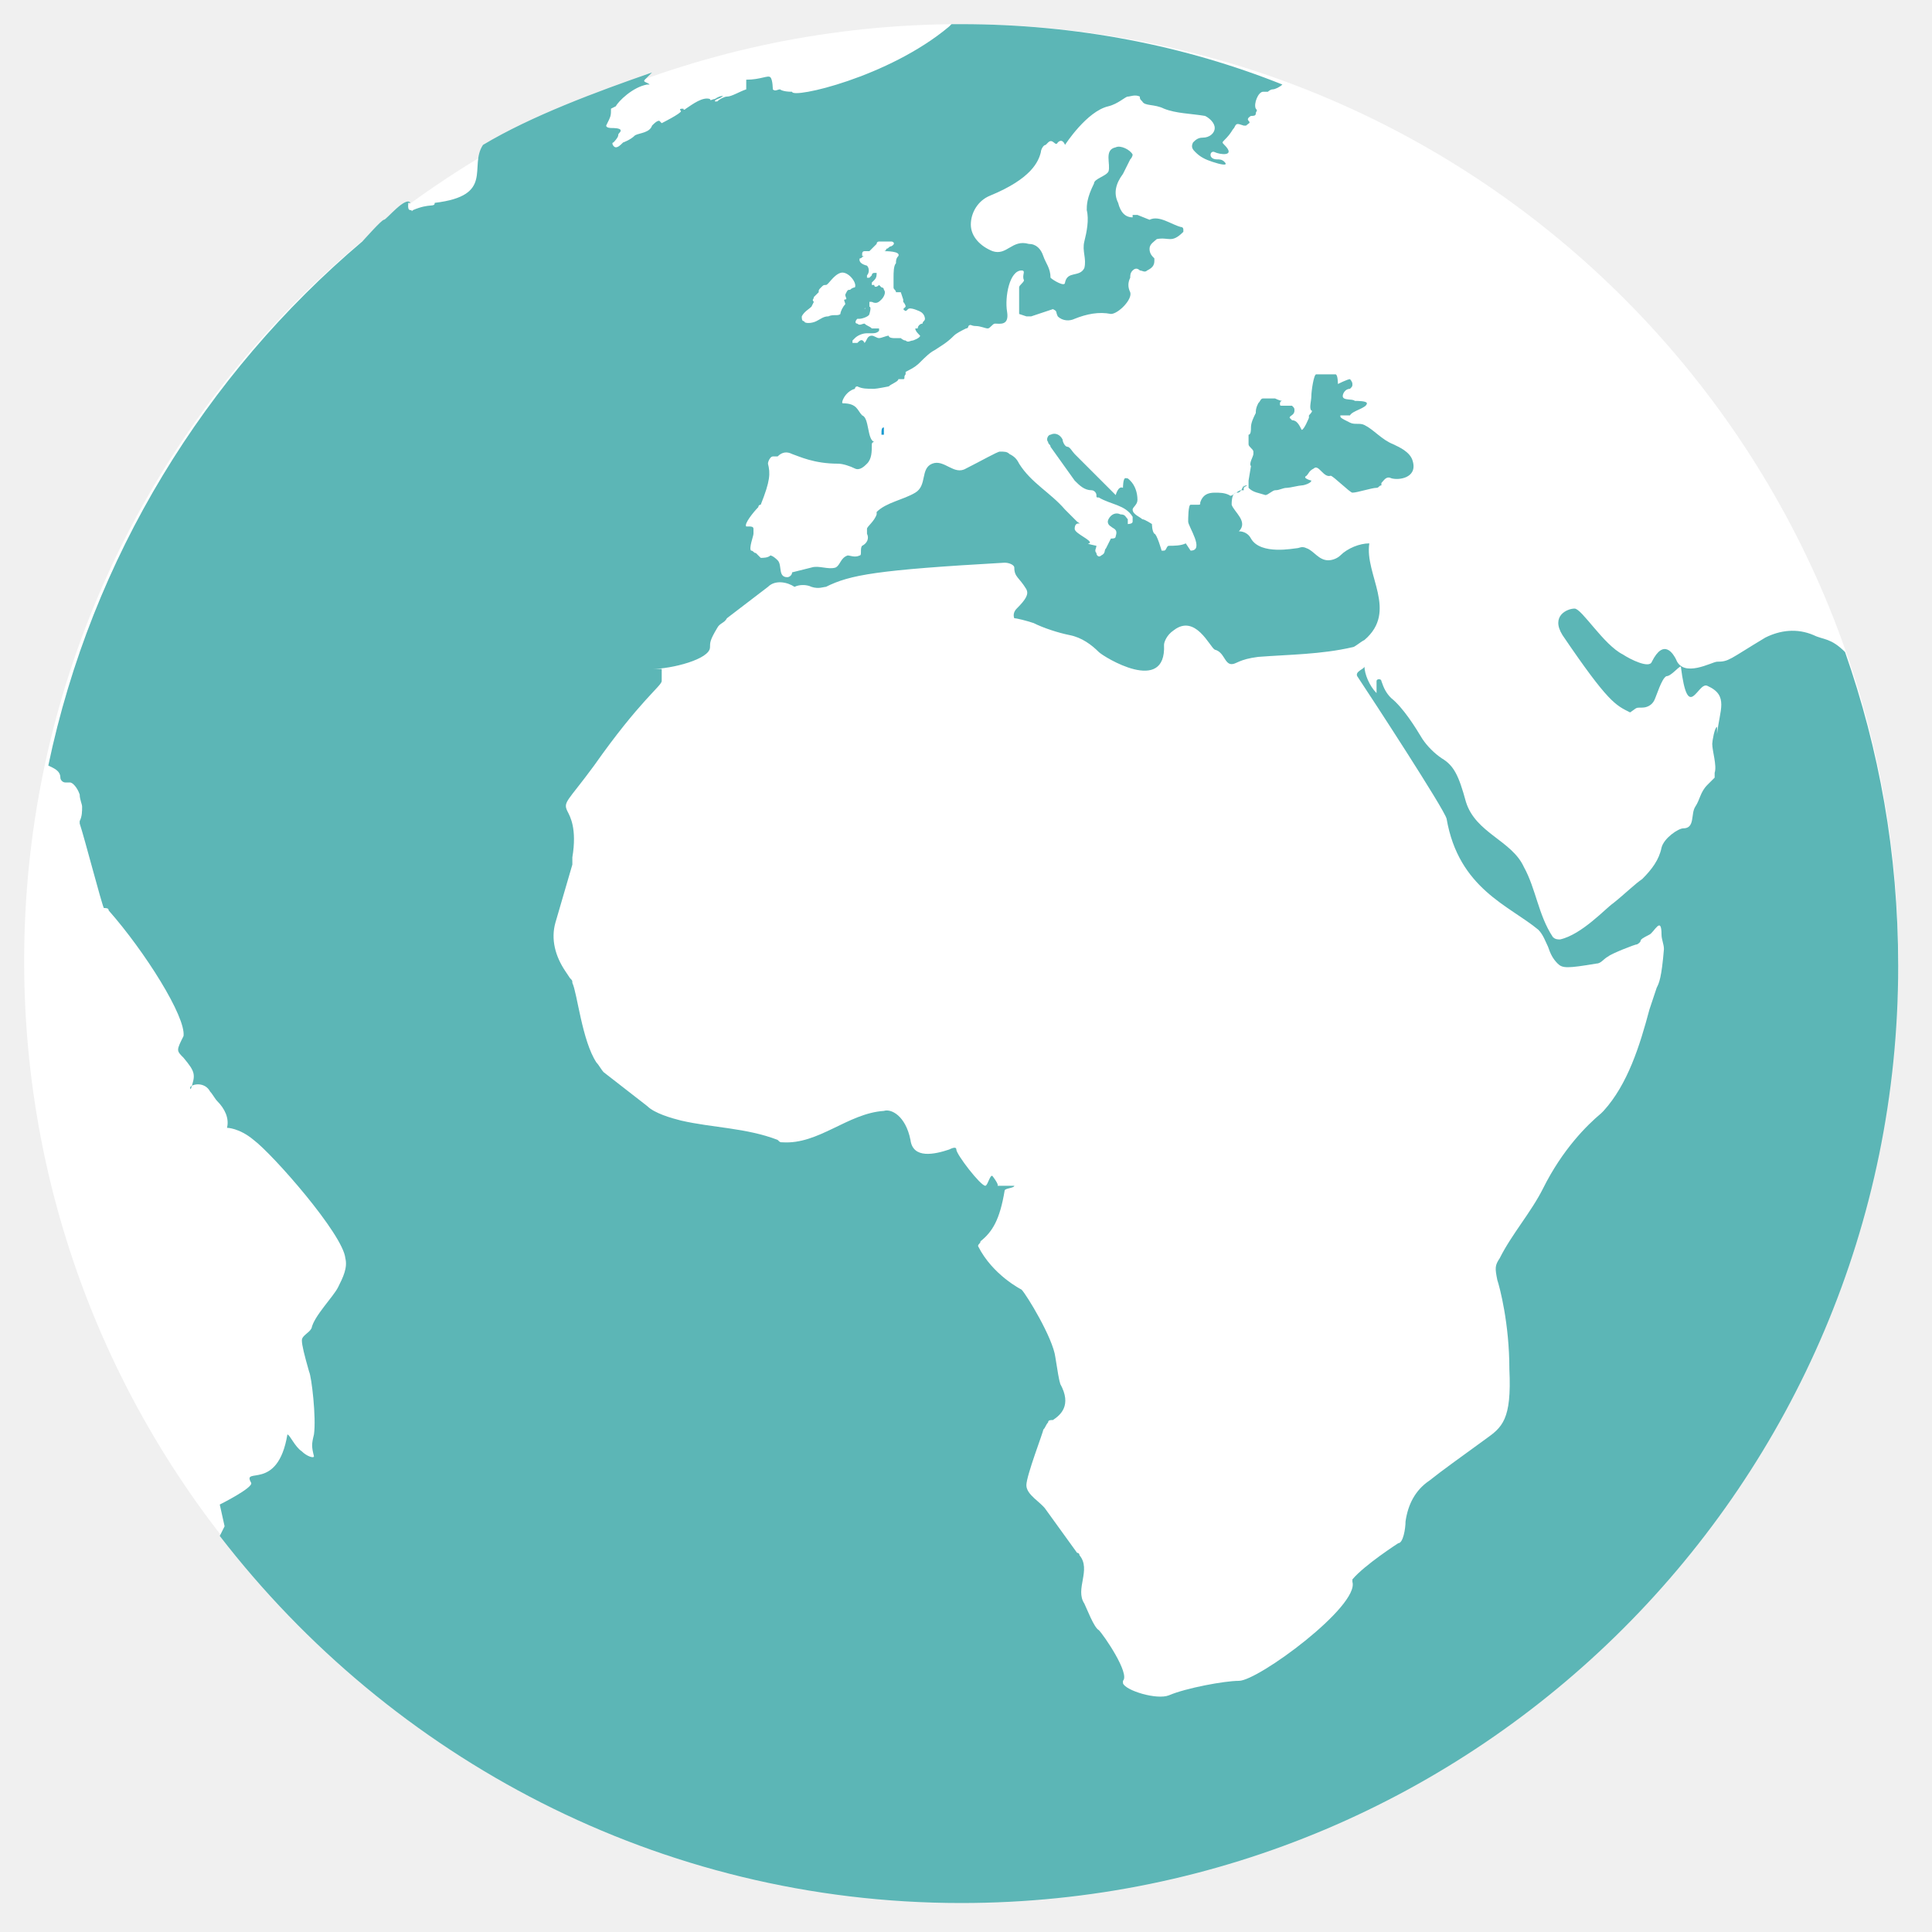
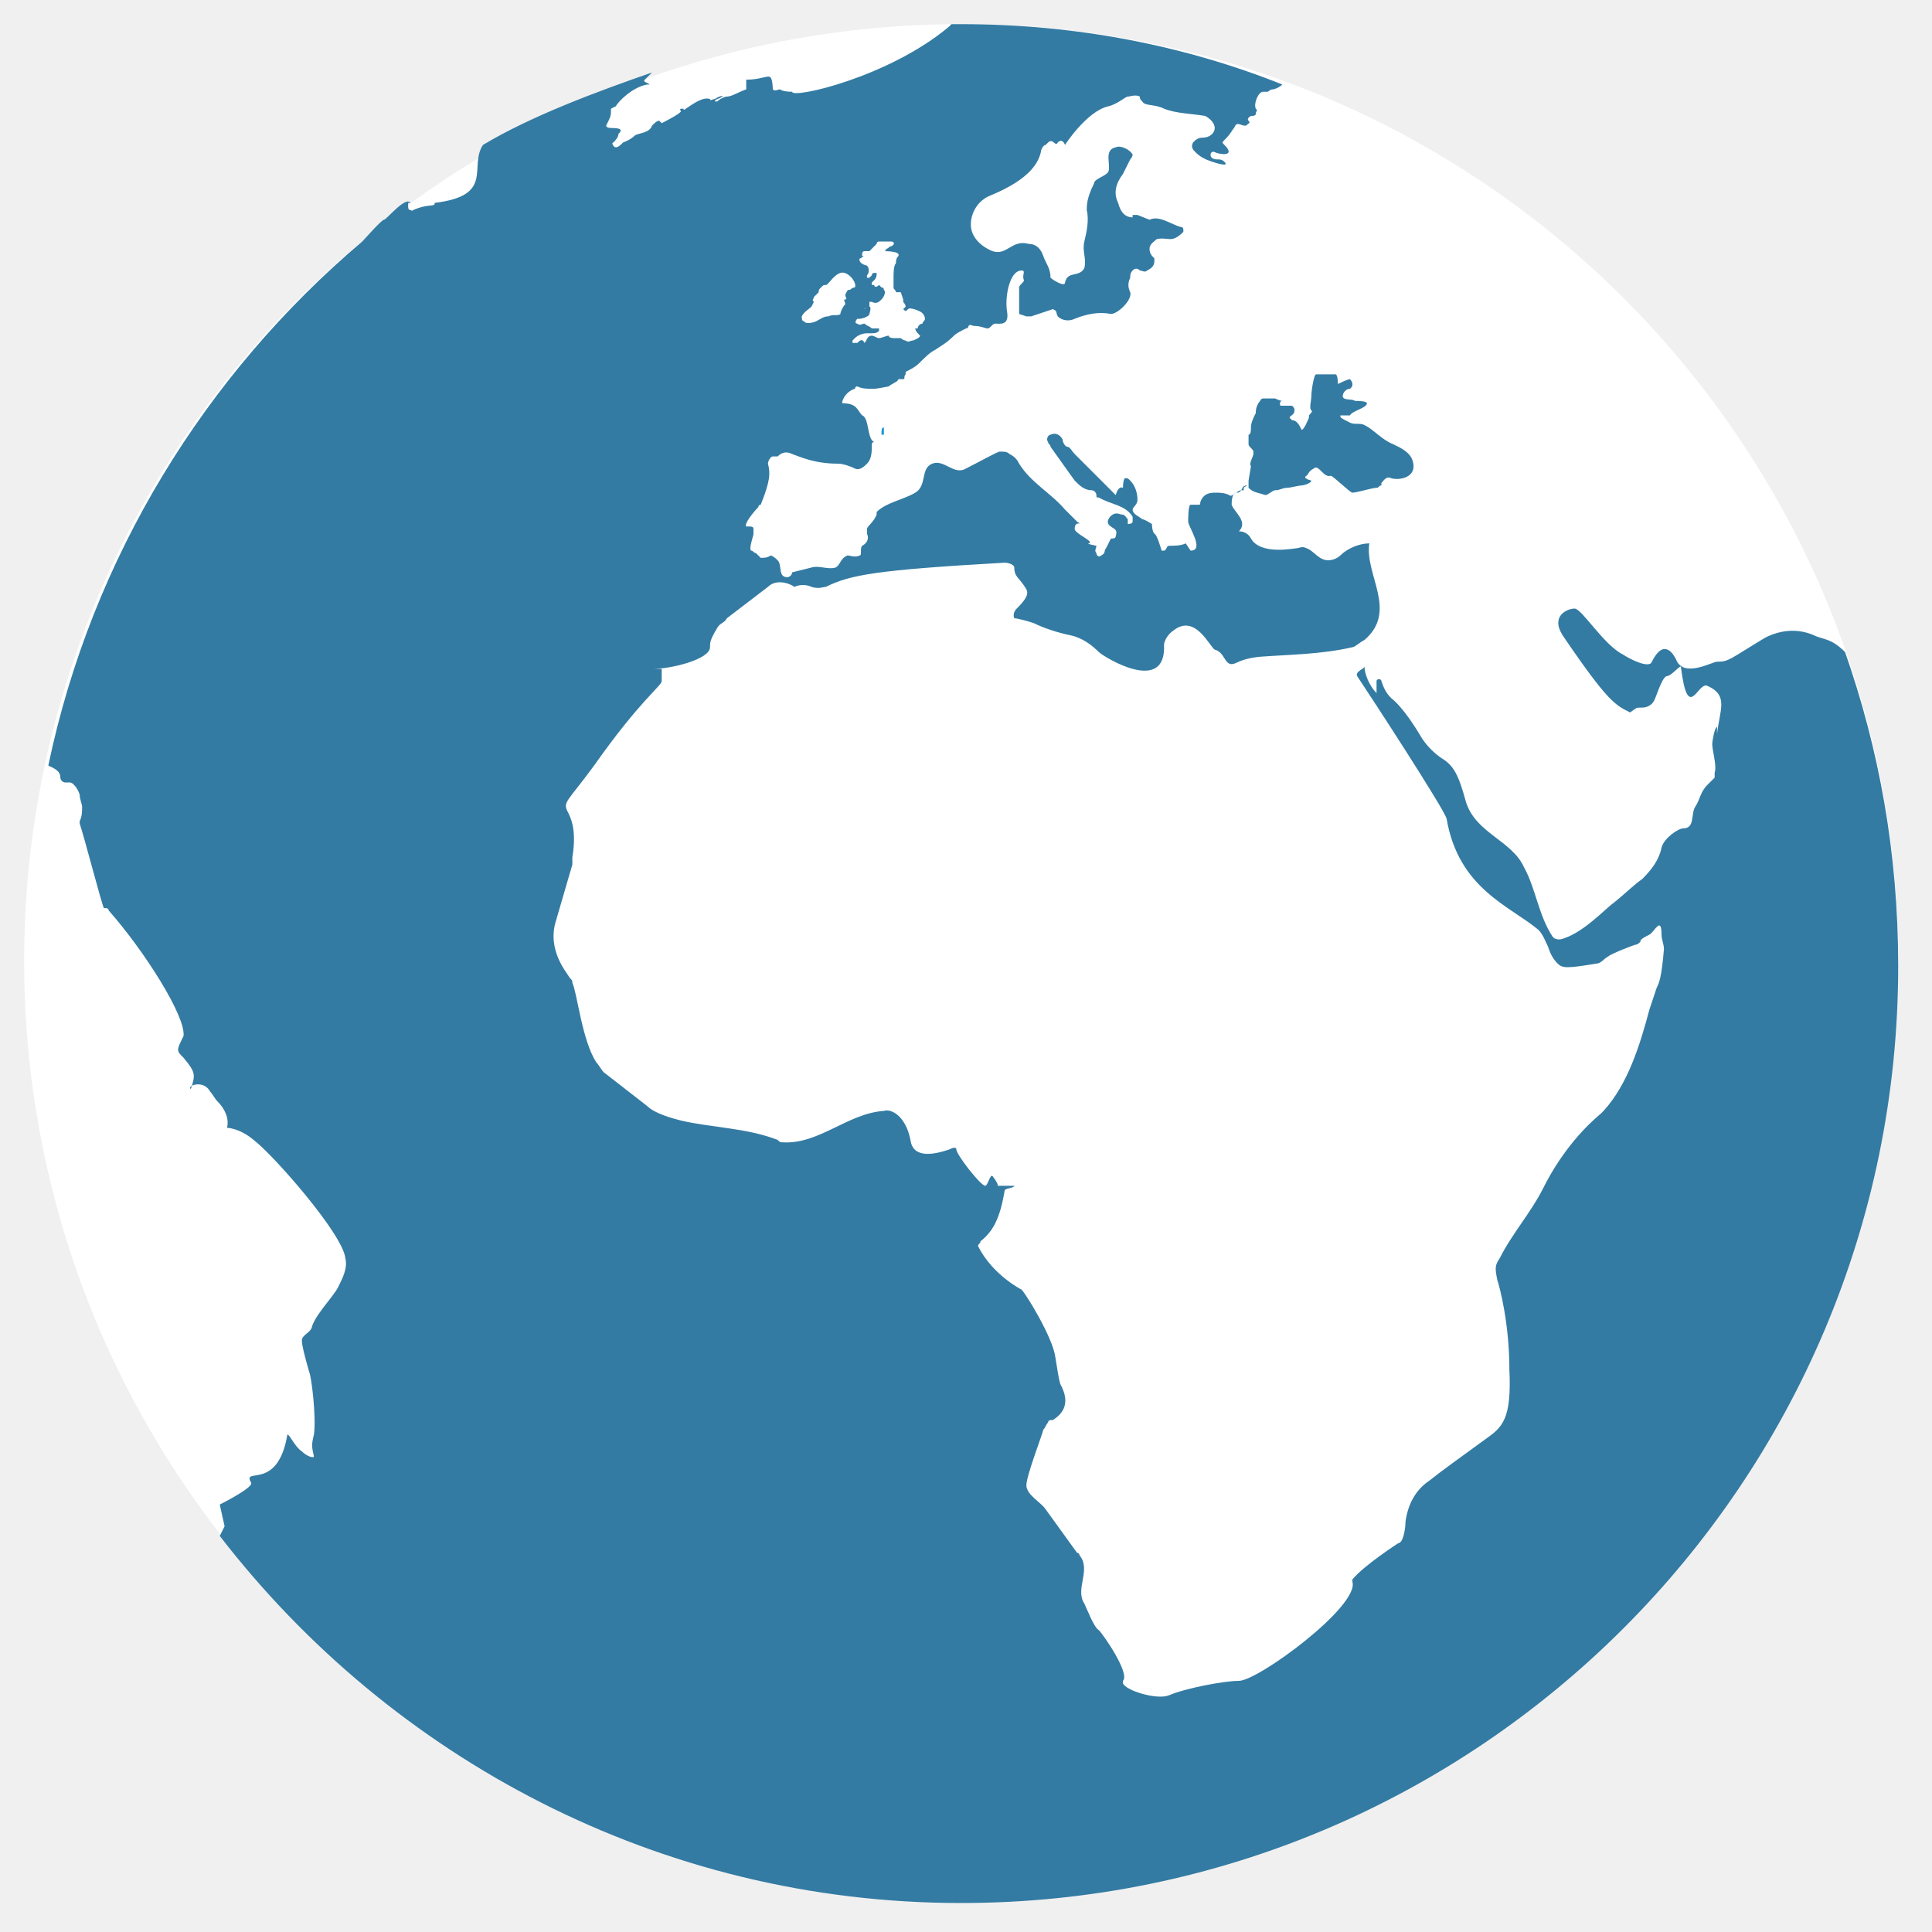
<svg xmlns="http://www.w3.org/2000/svg" width="80" height="80" viewBox="0 0 80 80">
  <path fill="#FFF" d="M78.6 39.8C78.6 18.4 61.3 1 39.8 1 18.4 1 1 18.4 1 39.8s17.4 38.8 38.8 38.8c21.5 0 38.8-17.3 38.8-38.8" />
-   <path fill="#5CB6B6" d="M76.4 27c-.6-.6-.9-.5-1.3-.7-.7-.3-1.4-.2-2 .1-1.5.9-1.5 1-2 1-.2 0-1.4.7-1.7-.1-.1-.2-.5-.9-1 .1-.1.3-.9-.1-1.2-.3-.8-.4-1.7-1.9-2-1.9-.3 0-1 .3-.5 1.1 1.9 2.8 2.2 2.9 2.8 3.2.3-.2.2-.2.5-.2.2 0 .4-.1.5-.3.1-.2.3-.9.5-1 .2 0 .5-.4.6-.4.3 2.4.7.6 1.1.8.9.4.5 1 .4 2v-.3c-.1 0-.2.6-.2.7 0 .3.2.9.1 1.2v.2l-.3.3c-.3.3-.3.6-.5.9-.2.3 0 .9-.5.9-.2 0-.8.4-.9.8-.1.5-.4.9-.8 1.3-.3.2-.7.6-1.2 1-.3.2-1.3 1.3-2.2 1.5-.1 0-.2 0-.3-.1-.6-.9-.7-2-1.2-2.9-.5-1.1-2-1.4-2.4-2.7-.3-1.1-.5-1.5-1-1.8-.3-.2-.6-.5-.8-.8-.3-.5-.8-1.3-1.3-1.7-.2-.2-.3-.4-.4-.7 0-.1-.2-.1-.2 0v.5c-.3-.3-.5-.8-.5-1.1 0 .1-.4.2-.3.4.6.9 3.6 5.5 3.7 5.9.5 2.9 2.6 3.6 3.8 4.6.2.2.3.5.4.7.1.3.2.5.4.7.2.2.4.2 1.6 0 .2 0 .3-.2.5-.3.1-.1 1.1-.5 1.2-.5.3-.2-.1-.1.5-.4.2-.1.5-.8.5 0 0 .2.1.4.1.6-.1 1.2-.2 1.4-.3 1.6l-.3.9c-.4 1.5-.9 3.1-1.9 4.2l-.1.1c-.6.5-1.6 1.5-2.4 3.1-.5 1-1.3 1.9-1.8 2.9-.2.3-.2.4-.1.9.1.3.5 1.8.5 3.7.1 2.1-.3 2.4-1 2.9-1.1.8-1.8 1.3-2.3 1.7-.6.4-.9 1-1 1.7 0 .3-.1.9-.3.9 0 0-1.4.9-1.9 1.5v.1c.3 1-3.9 4.1-4.7 4.1-.6 0-2.2.3-2.9.6-.5.2-1.8-.2-1.9-.5v-.1c.3-.3-.8-1.9-1-2.1-.2-.1-.5-.9-.6-1.1-.4-.6.3-1.4-.2-2 0 0 0-.1-.1-.1l-1.3-1.8c-.2-.3-.8-.6-.8-1s.7-2.2.7-2.3c.1-.1.1-.2.2-.3 0-.1.1-.1.2-.1.3-.2.8-.6.3-1.5 0-.1 0 .2-.2-1.1-.1-.8-1.2-2.6-1.4-2.8 0 0-1.2-.6-1.8-1.8 0-.1.1-.1.1-.2.5-.4.8-.9 1-2.1 0-.1.4-.1.4-.2h-.7s.1 0-.2-.4c-.1-.1-.2.4-.3.4-.2 0-1.2-1.3-1.2-1.5 0-.1-.1-.1-.3 0-.6.2-1.5.4-1.6-.4-.2-1-.8-1.3-1.1-1.2-1.5.1-2.7 1.4-4.2 1.3-.1 0-.1 0-.2-.1-1.3-.5-2.7-.5-4-.8-.4-.1-1.1-.3-1.4-.6L25 44.4c-.1-.1-.2-.3-.3-.4-.6-.9-.8-2.9-1-3.3 0-.1 0-.1-.1-.2l-.2-.3c-.4-.6-.6-1.3-.4-2l.7-2.4v-.3c.2-1.2-.1-1.7-.2-1.9-.2-.4 0-.4 1.1-1.9 1.9-2.7 2.8-3.3 2.8-3.5v-.5H27c.8 0 2.4-.4 2.4-.9 0-.2 0-.3.3-.8.1-.2.3-.2.4-.4l1.7-1.3c.3-.3.8-.2 1.1 0 .2-.1.5-.1.7 0 .3.1.5 0 .6 0 1-.5 2.1-.7 7.4-1 .2 0 .4.1.4.2 0 .4.2.4.5.9.1.2 0 .4-.4.8-.2.2-.1.4-.1.4.1 0 .5.1.8.2.4.2 1 .4 1.5.5.5.1.9.4 1.2.7.2.2 2.8 1.8 2.7-.3 0-.1.1-.4.4-.6.9-.7 1.5.7 1.7.8.4.1.4.6.7.6.2 0 .3-.2 1.1-.3 1.3-.1 2.6-.1 3.9-.4.1 0 .3-.2.5-.3 1.4-1.2 0-2.7.2-4-.4 0-.9.2-1.2.5-.1.1-.3.2-.5.2-.4 0-.6-.4-.9-.5-.2-.1-.3 0-.4 0-.1 0-1.5.3-1.9-.4-.1-.2-.3-.3-.5-.3.4-.4-.2-.8-.3-1.1 0-.1 0-.5.2-.5.1 0 .1 0 .2-.1h.1v-.1c.1-.1.2-.1.1-.1 0 0-.1 0-.1.1v-.1l-.1.2c-.1 0-.2.1-.2.1-.1 0-.2.2-.3.1-.2-.1-.4-.1-.6-.1-.3 0-.5.1-.6.4 0 .1 0 .1-.1.1h-.3c-.1 0-.1.6-.1.7 0 .2.7 1.2.1 1.2l-.2-.3c-.2.1-.5.1-.7.1-.1 0-.1.2-.2.2h-.1s-.2-.7-.3-.7c-.1-.1-.1-.4-.1-.4s-.3-.2-.4-.2c-.1-.1-.4-.2-.4-.4 0-.1.2-.2.2-.4 0-.3-.1-.6-.3-.8-.1-.1-.1-.1-.2-.1s-.1.4-.1.4c-.2-.1-.3.3-.3.3l-1.7-1.7c-.1-.1-.2-.3-.3-.3-.1 0-.2-.2-.2-.3-.1-.2-.3-.3-.5-.2-.1 0-.2.2-.1.3 0 .1.1.1.1.2l1 1.4c.2.2.4.4.7.4.1 0 .2.1.2.2s0 .1.1.1c.5.3 1.1.3 1.4.8v.2c0 .1-.2.1-.2.1v-.2c-.1-.1-.1-.2-.3-.2-.2-.1-.4 0-.5.2-.1.2.1.3.1.3.1.1.3.1.2.4 0 .1-.1.1-.2.1l-.2.4c-.1.1 0 .2-.2.3-.1.1-.2 0-.2-.1-.1-.1 0-.2 0-.3 0 0-.5-.1-.3-.1.2-.1-.6-.4-.6-.6 0-.4.4-.1.1-.3l-.5-.5c-.6-.7-1.4-1.1-1.9-1.9-.1-.2-.2-.3-.4-.4-.1-.1-.2-.1-.4-.1-.1 0-.8.4-1.4.7-.5.3-.9-.4-1.4-.2-.5.2-.2.9-.7 1.2-.5.3-1.2.4-1.6.8v.1c-.1.3-.4.5-.4.6v.2c.1.2 0 .4-.2.5-.1.1 0 .4-.1.4-.2.1-.4 0-.5 0-.3.1-.3.4-.5.5-.3.1-.7-.1-1 0l-.8.2c0 .1-.1.2-.2.2-.4 0-.2-.5-.4-.7-.2-.2-.3-.2-.3-.2-.1.1-.3.1-.4.1l-.2-.2c-.1 0-.1-.1-.2-.1-.1-.1.1-.6.1-.7v-.2c0-.1-.1-.1-.2-.1h-.1c-.1-.1.3-.6.5-.8 0 0 0-.1.1-.1.4-1 .4-1.3.3-1.7 0-.1.1-.3.2-.3h.2c.2-.2.4-.2.6-.1.3.1.9.4 1.9.4.2 0 .5.1.7.2.2.1.4-.1.5-.2.2-.2.2-.5.2-.8 0-.1.1-.1.1-.1-.3-.1-.2-1-.5-1.1-.2-.2-.2-.5-.8-.5-.1 0 .1-.5.5-.6 0 0 0-.1.1-.1.2.1.4.1.7.1.1 0 .6-.1.6-.1.1-.1.4-.2.4-.3h.2c.1 0 0-.1.1-.2v-.1c.4-.2.5-.3.6-.4.2-.2.4-.4.6-.5.3-.2.5-.3.8-.6.1-.1.3-.2.5-.3.1 0 .1-.1.1-.1.1-.1.1 0 .3 0 .2 0 .4.1.5.1.1 0 .2-.2.3-.2.2 0 .6.1.5-.5-.1-.6.1-1.7.6-1.7.2 0 0 .2.1.4 0 .1-.2.2-.2.3V13l.3.1h.2l.9-.3c.2.1.1.1.2.3.2.2.5.2.7.1.5-.2 1-.3 1.5-.2.3 0 .9-.6.8-.9-.1-.2-.1-.4 0-.6 0-.1 0-.2.1-.3.1-.1.2-.1.3 0 .1 0 .2.1.3 0 .2-.1.3-.2.3-.4v-.1c-.1-.1-.2-.2-.2-.4s.2-.3.3-.4c.5-.1.6.2 1.1-.3v-.1s0-.1-.1-.1c-.4-.1-.9-.5-1.3-.3l-.5-.2h-.2v.4c.2-.5.1-.3 0-.3-.3 0-.5-.2-.6-.6-.2-.4-.1-.8.2-1.2l.3-.6c.1-.1.1-.2.1-.2-.1-.2-.5-.4-.7-.3-.5.1-.2.7-.3 1-.1.2-.6.3-.6.5-.3.6-.3.9-.3 1.1.1.4 0 .9-.1 1.3s.1.7 0 1.1c-.2.4-.7.1-.8.6 0 .2-.5-.1-.6-.2 0-.4-.2-.6-.3-.9-.1-.3-.3-.5-.6-.5-.7-.2-.9.5-1.5.3-.5-.2-.9-.6-.9-1.1 0-.5.3-1 .8-1.2 1.7-.7 2-1.4 2.1-1.8 0-.1.1-.3.2-.3l.1-.1c.2-.2.3.2.4 0 .2-.2.3.1.3.1s.9-1.4 1.8-1.6c.4-.1.7-.4.8-.4.1 0 .3-.1.5 0 0 .1 0 .1.1.2.1.2.5.1.9.3.5.2 1.1.2 1.7.3.2.1.4.3.4.5s-.2.4-.5.4c-.2 0-.3.1-.4.2-.1.2 0 .3.1.4.2.2.4.3.7.4.3.1.7.2.5 0-.1-.1-.2-.1-.3-.1-.4 0-.3-.4-.1-.3.2.1.9.2.4-.3-.1-.1-.1-.1 0-.2.3-.3.3-.4.4-.5.1-.2.1-.2.4-.1h.1c.1-.1.2-.1.1-.2s.1-.2.1-.2c.1 0 .2 0 .2-.1s.1-.1 0-.2c-.1-.2.1-.7.3-.7h.2s.1-.1.2-.1.3-.1.4-.2C49.1 1.9 44.6 1 39.8 1h-.4l-.1.1c-2.5 2.1-6.5 3-6.5 2.7-.4 0-.5-.1-.5-.1-.1 0-.2.1-.3 0 0 0 0-.4-.1-.5-.1-.1-.4.1-1 .1v.4c-.3.1-.6.3-.8.3-.1 0-.3.1-.4.2h-.1c0-.1.2-.1.3-.2.1 0 0-.1-.3.1-.1 0-.2.1-.2 0-.3-.1-.7.2-1 .4 0 0-.1.1-.1 0-.1 0-.2 0-.1.1 0 .1-.8.5-.8.5l-.1-.1c-.1 0-.2.1-.3.2-.1.3-.5.3-.7.4-.2.2-.5.3-.5.3-.1.1-.2.2-.3.2-.1 0-.2-.2-.1-.2 0 0 .2-.2.2-.3 0-.1.1-.1.1-.2s-.3-.1-.4-.1c0 0-.2 0-.2-.1.2-.4.2-.4.2-.7l.2-.1c.1-.2.7-.8 1.3-.9h.1c-.1-.1-.3-.1-.2-.2L27 3c-2.3.8-5 1.8-7 3-.6.9.5 2.1-2 2.4 0 .2-.2 0-.9.3-.1.1 0 0-.1 0s-.1-.1-.1-.2v-.1h.1c-.2-.3-1 .7-1.1.7-.1 0-.8.8-.9.9C8.5 15.5 3.8 23.1 2 31.7c.2.1.5.2.5.5 0 .1.1.2.2.2h.2c.1 0 .3.2.4.5 0 .2.1.4.1.5 0 .2 0 .4-.1.6v.1c.2.6.9 3.3 1 3.5.1 0 .2 0 .2.1 1.5 1.7 3.2 4.4 3.1 5.2-.3.6-.3.6 0 .9.5.6.5.7.3 1.3-.1-.1.1-.2.3-.2.2 0 .4.1.5.3.1.1.2.3.3.4.3.3.5.7.4 1.1 0 0 .5 0 1.1.5.8.6 3.7 3.9 3.8 4.9.1.4-.1.8-.3 1.2-.2.4-1 1.2-1.1 1.7-.1.2-.4.3-.4.5s.1.6.3 1.3c.1.2.3 1.9.2 2.6-.1.4-.1.5 0 .9 0 .1-.3 0-.5-.2-.3-.2-.5-.7-.6-.7-.4 2.4-1.9 1.3-1.5 2 .1.2-1.3.9-1.3.9l.2.9-.2.4c7.1 9.2 18.2 15.2 30.7 15.2 21.4 0 38.8-17.4 38.8-38.8 0-4.7-.8-9-2.2-13M35.6 10.7c.1 0 .1 0 0 0 .1 0 .1 0 0 0 .1 0 .1 0 0 0 .1 0 .1-.1.2-.1h-.1v-.1s0-.1.1-.1h.2l.3-.3c0-.1.1-.1.1-.1h.5c.1 0 .2.1 0 .2-.1 0-.1.1-.2.1 0 0 0 .1-.1.1.1 0 .7 0 .6.2-.1.1-.1.2-.1.3-.1.1-.1.4-.1.6v.4c0 .1.1.1.1.2h.2l.1.3v.1s.1.1.1.2l-.1.1c.1.1.1.1.2 0s.5.1.5.1c.2.1.2.3.2.3 0 .1-.1.1-.1.2-.1 0-.2.1-.2.2h-.1c0 .1.1.2.2.3 0 .1-.3.2-.3.2-.1 0-.2.1-.3 0-.1 0-.2-.1-.2-.1H37s-.2 0-.2-.1c-.1 0-.3.1-.4.1-.1 0-.2-.1-.3-.1-.2 0-.2.2-.3.3-.1-.2-.2-.1-.3 0h-.2v-.1l.1-.1c.1-.1.3-.2.5-.2h.2c.1 0 .2 0 .3-.1v-.1h-.3c-.1-.1-.2-.1-.3-.2-.1 0-.2.1-.3 0-.1 0-.1-.1 0-.2h.1c.1 0 .4-.1.4-.2 0 0 .1-.3 0-.3s-.1 0-.2.1c0-.1.2 0 .2-.1v-.2h.1c.2.1.3 0 .4-.1.1-.1.2-.3.1-.4 0-.1-.1-.1-.1-.1l-.1-.1c-.1.1-.2.1-.2 0h-.1v-.1l.1-.1c.1-.1.1-.2.1-.3h-.1s-.1 0-.1.1l-.1.1h-.1v-.1c.1-.1.1-.3 0-.4-.4-.1-.3-.3-.3-.3m-2.4 2.4c.1-.2.3-.3.4-.4l.1-.2c-.1-.1 0-.1 0-.2l.2-.2c0-.1 0-.1.1-.2s.1-.1.2-.1.3-.4.6-.5c.3-.1.7.4.6.6 0 0-.1 0-.2.1-.1 0-.1 0-.2.2 0 .1.1.2 0 .2s0 .1 0 .2c-.1.1-.2.3-.2.4-.1.1-.3 0-.5.1-.2 0-.3.1-.5.2s-.5.1-.5 0c-.1 0-.1-.1-.1-.2" />
+   <path fill="#337BA3" d="M76.4 27c-.6-.6-.9-.5-1.3-.7-.7-.3-1.4-.2-2 .1-1.5.9-1.5 1-2 1-.2 0-1.4.7-1.7-.1-.1-.2-.5-.9-1 .1-.1.3-.9-.1-1.2-.3-.8-.4-1.7-1.9-2-1.9-.3 0-1 .3-.5 1.1 1.9 2.8 2.2 2.9 2.8 3.2.3-.2.2-.2.5-.2.2 0 .4-.1.5-.3.1-.2.3-.9.5-1 .2 0 .5-.4.6-.4.3 2.4.7.6 1.1.8.9.4.5 1 .4 2v-.3c-.1 0-.2.6-.2.7 0 .3.2.9.1 1.2v.2l-.3.3c-.3.3-.3.6-.5.9-.2.3 0 .9-.5.9-.2 0-.8.4-.9.8-.1.5-.4.9-.8 1.3-.3.2-.7.6-1.2 1-.3.2-1.3 1.3-2.2 1.5-.1 0-.2 0-.3-.1-.6-.9-.7-2-1.2-2.9-.5-1.1-2-1.4-2.4-2.7-.3-1.1-.5-1.5-1-1.8-.3-.2-.6-.5-.8-.8-.3-.5-.8-1.3-1.3-1.7-.2-.2-.3-.4-.4-.7 0-.1-.2-.1-.2 0v.5c-.3-.3-.5-.8-.5-1.1 0 .1-.4.2-.3.4.6.9 3.6 5.5 3.7 5.9.5 2.9 2.6 3.6 3.8 4.6.2.2.3.5.4.7.1.3.2.5.4.7.2.2.4.2 1.6 0 .2 0 .3-.2.5-.3.1-.1 1.1-.5 1.2-.5.3-.2-.1-.1.5-.4.2-.1.5-.8.5 0 0 .2.1.4.1.6-.1 1.2-.2 1.4-.3 1.6l-.3.9c-.4 1.5-.9 3.1-1.9 4.2l-.1.1c-.6.5-1.6 1.5-2.4 3.1-.5 1-1.3 1.9-1.8 2.9-.2.3-.2.4-.1.9.1.3.5 1.8.5 3.7.1 2.1-.3 2.4-1 2.9-1.1.8-1.8 1.3-2.3 1.7-.6.4-.9 1-1 1.7 0 .3-.1.9-.3.9 0 0-1.4.9-1.9 1.5v.1c.3 1-3.9 4.1-4.7 4.1-.6 0-2.2.3-2.9.6-.5.2-1.8-.2-1.9-.5v-.1c.3-.3-.8-1.9-1-2.1-.2-.1-.5-.9-.6-1.1-.4-.6.3-1.4-.2-2 0 0 0-.1-.1-.1l-1.3-1.8c-.2-.3-.8-.6-.8-1s.7-2.2.7-2.3c.1-.1.1-.2.2-.3 0-.1.1-.1.2-.1.3-.2.8-.6.3-1.5 0-.1 0 .2-.2-1.1-.1-.8-1.2-2.6-1.4-2.8 0 0-1.2-.6-1.8-1.8 0-.1.1-.1.1-.2.5-.4.8-.9 1-2.1 0-.1.4-.1.4-.2h-.7s.1 0-.2-.4c-.1-.1-.2.4-.3.4-.2 0-1.2-1.3-1.2-1.5 0-.1-.1-.1-.3 0-.6.2-1.5.4-1.6-.4-.2-1-.8-1.3-1.1-1.2-1.5.1-2.7 1.4-4.2 1.3-.1 0-.1 0-.2-.1-1.3-.5-2.7-.5-4-.8-.4-.1-1.1-.3-1.4-.6L25 44.4c-.1-.1-.2-.3-.3-.4-.6-.9-.8-2.9-1-3.3 0-.1 0-.1-.1-.2l-.2-.3c-.4-.6-.6-1.3-.4-2l.7-2.4v-.3c.2-1.2-.1-1.7-.2-1.9-.2-.4 0-.4 1.1-1.9 1.9-2.7 2.8-3.3 2.8-3.5v-.5H27c.8 0 2.4-.4 2.4-.9 0-.2 0-.3.3-.8.1-.2.3-.2.4-.4l1.7-1.3c.3-.3.8-.2 1.1 0 .2-.1.5-.1.7 0 .3.1.5 0 .6 0 1-.5 2.1-.7 7.4-1 .2 0 .4.1.4.2 0 .4.2.4.5.9.1.2 0 .4-.4.8-.2.2-.1.4-.1.4.1 0 .5.1.8.2.4.2 1 .4 1.5.5.5.1.9.4 1.2.7.2.2 2.8 1.8 2.7-.3 0-.1.1-.4.4-.6.9-.7 1.5.7 1.7.8.4.1.4.6.7.6.2 0 .3-.2 1.1-.3 1.3-.1 2.6-.1 3.9-.4.1 0 .3-.2.5-.3 1.4-1.2 0-2.7.2-4-.4 0-.9.2-1.2.5-.1.1-.3.2-.5.2-.4 0-.6-.4-.9-.5-.2-.1-.3 0-.4 0-.1 0-1.5.3-1.9-.4-.1-.2-.3-.3-.5-.3.4-.4-.2-.8-.3-1.1 0-.1 0-.5.2-.5.1 0 .1 0 .2-.1h.1v-.1c.1-.1.2-.1.1-.1 0 0-.1 0-.1.1v-.1l-.1.2c-.1 0-.2.1-.2.1-.1 0-.2.2-.3.1-.2-.1-.4-.1-.6-.1-.3 0-.5.1-.6.4 0 .1 0 .1-.1.1h-.3c-.1 0-.1.6-.1.7 0 .2.7 1.2.1 1.2l-.2-.3c-.2.1-.5.1-.7.1-.1 0-.1.2-.2.2h-.1s-.2-.7-.3-.7c-.1-.1-.1-.4-.1-.4s-.3-.2-.4-.2c-.1-.1-.4-.2-.4-.4 0-.1.2-.2.2-.4 0-.3-.1-.6-.3-.8-.1-.1-.1-.1-.2-.1s-.1.4-.1.4c-.2-.1-.3.3-.3.3l-1.7-1.7c-.1-.1-.2-.3-.3-.3-.1 0-.2-.2-.2-.3-.1-.2-.3-.3-.5-.2-.1 0-.2.2-.1.3 0 .1.1.1.1.2l1 1.4c.2.2.4.4.7.4.1 0 .2.1.2.2s0 .1.1.1c.5.3 1.1.3 1.4.8v.2c0 .1-.2.1-.2.1v-.2c-.1-.1-.1-.2-.3-.2-.2-.1-.4 0-.5.2-.1.2.1.3.1.3.1.1.3.1.2.4 0 .1-.1.1-.2.1l-.2.4c-.1.1 0 .2-.2.3-.1.1-.2 0-.2-.1-.1-.1 0-.2 0-.3 0 0-.5-.1-.3-.1.2-.1-.6-.4-.6-.6 0-.4.4-.1.1-.3l-.5-.5c-.6-.7-1.4-1.1-1.9-1.9-.1-.2-.2-.3-.4-.4-.1-.1-.2-.1-.4-.1-.1 0-.8.4-1.4.7-.5.3-.9-.4-1.4-.2-.5.2-.2.9-.7 1.2-.5.3-1.2.4-1.6.8v.1c-.1.3-.4.5-.4.6v.2c.1.2 0 .4-.2.5-.1.1 0 .4-.1.4-.2.1-.4 0-.5 0-.3.1-.3.4-.5.5-.3.1-.7-.1-1 0l-.8.2c0 .1-.1.2-.2.2-.4 0-.2-.5-.4-.7-.2-.2-.3-.2-.3-.2-.1.1-.3.1-.4.1l-.2-.2c-.1 0-.1-.1-.2-.1-.1-.1.1-.6.1-.7v-.2c0-.1-.1-.1-.2-.1h-.1c-.1-.1.3-.6.5-.8 0 0 0-.1.1-.1.4-1 .4-1.3.3-1.7 0-.1.1-.3.2-.3h.2c.2-.2.4-.2.6-.1.3.1.9.4 1.9.4.2 0 .5.1.7.2.2.1.4-.1.5-.2.2-.2.2-.5.2-.8 0-.1.1-.1.1-.1-.3-.1-.2-1-.5-1.1-.2-.2-.2-.5-.8-.5-.1 0 .1-.5.5-.6 0 0 0-.1.1-.1.2.1.4.1.7.1.1 0 .6-.1.6-.1.1-.1.4-.2.4-.3h.2c.1 0 0-.1.1-.2v-.1c.4-.2.5-.3.6-.4.2-.2.4-.4.6-.5.3-.2.5-.3.8-.6.1-.1.3-.2.5-.3.1 0 .1-.1.1-.1.1-.1.1 0 .3 0 .2 0 .4.1.5.1.1 0 .2-.2.3-.2.2 0 .6.1.5-.5-.1-.6.1-1.7.6-1.7.2 0 0 .2.1.4 0 .1-.2.2-.2.3V13l.3.1h.2l.9-.3c.2.1.1.1.2.3.2.2.5.2.7.1.5-.2 1-.3 1.5-.2.3 0 .9-.6.8-.9-.1-.2-.1-.4 0-.6 0-.1 0-.2.1-.3.1-.1.2-.1.3 0 .1 0 .2.1.3 0 .2-.1.3-.2.3-.4v-.1c-.1-.1-.2-.2-.2-.4s.2-.3.3-.4c.5-.1.6.2 1.1-.3v-.1s0-.1-.1-.1c-.4-.1-.9-.5-1.3-.3l-.5-.2h-.2v.4c.2-.5.1-.3 0-.3-.3 0-.5-.2-.6-.6-.2-.4-.1-.8.2-1.2l.3-.6c.1-.1.1-.2.1-.2-.1-.2-.5-.4-.7-.3-.5.1-.2.7-.3 1-.1.2-.6.3-.6.5-.3.6-.3.9-.3 1.1.1.4 0 .9-.1 1.3s.1.7 0 1.1c-.2.4-.7.1-.8.6 0 .2-.5-.1-.6-.2 0-.4-.2-.6-.3-.9-.1-.3-.3-.5-.6-.5-.7-.2-.9.5-1.5.3-.5-.2-.9-.6-.9-1.1 0-.5.3-1 .8-1.2 1.7-.7 2-1.4 2.1-1.8 0-.1.1-.3.2-.3l.1-.1c.2-.2.3.2.4 0 .2-.2.3.1.3.1s.9-1.4 1.8-1.6c.4-.1.7-.4.8-.4.1 0 .3-.1.5 0 0 .1 0 .1.1.2.1.2.5.1.9.3.5.2 1.1.2 1.7.3.2.1.4.3.4.5s-.2.4-.5.4c-.2 0-.3.1-.4.2-.1.2 0 .3.1.4.2.2.4.3.7.4.3.1.7.2.5 0-.1-.1-.2-.1-.3-.1-.4 0-.3-.4-.1-.3.2.1.9.2.4-.3-.1-.1-.1-.1 0-.2.3-.3.3-.4.4-.5.1-.2.1-.2.4-.1h.1c.1-.1.2-.1.1-.2s.1-.2.1-.2c.1 0 .2 0 .2-.1s.1-.1 0-.2c-.1-.2.1-.7.3-.7h.2s.1-.1.2-.1.3-.1.4-.2C49.1 1.9 44.6 1 39.8 1h-.4l-.1.1c-2.5 2.1-6.5 3-6.5 2.7-.4 0-.5-.1-.5-.1-.1 0-.2.1-.3 0 0 0 0-.4-.1-.5-.1-.1-.4.1-1 .1v.4c-.3.1-.6.3-.8.3-.1 0-.3.1-.4.2h-.1c0-.1.2-.1.3-.2.1 0 0-.1-.3.1-.1 0-.2.1-.2 0-.3-.1-.7.2-1 .4 0 0-.1.1-.1 0-.1 0-.2 0-.1.1 0 .1-.8.5-.8.5l-.1-.1c-.1 0-.2.1-.3.2-.1.3-.5.3-.7.4-.2.2-.5.3-.5.3-.1.1-.2.2-.3.2-.1 0-.2-.2-.1-.2 0 0 .2-.2.2-.3 0-.1.1-.1.1-.2s-.3-.1-.4-.1c0 0-.2 0-.2-.1.2-.4.2-.4.2-.7l.2-.1c.1-.2.7-.8 1.3-.9h.1c-.1-.1-.3-.1-.2-.2L27 3c-2.3.8-5 1.8-7 3-.6.9.5 2.1-2 2.4 0 .2-.2 0-.9.3-.1.1 0 0-.1 0s-.1-.1-.1-.2v-.1h.1c-.2-.3-1 .7-1.1.7-.1 0-.8.8-.9.9C8.5 15.5 3.8 23.1 2 31.7c.2.1.5.2.5.5 0 .1.1.2.2.2h.2c.1 0 .3.2.4.5 0 .2.1.4.1.5 0 .2 0 .4-.1.6v.1c.2.6.9 3.3 1 3.5.1 0 .2 0 .2.1 1.5 1.7 3.2 4.4 3.1 5.2-.3.6-.3.6 0 .9.5.6.5.7.3 1.3-.1-.1.1-.2.3-.2.2 0 .4.1.5.3.1.1.2.3.3.4.3.3.5.7.4 1.1 0 0 .5 0 1.1.5.8.6 3.7 3.9 3.8 4.9.1.4-.1.8-.3 1.2-.2.4-1 1.2-1.1 1.7-.1.2-.4.3-.4.5s.1.6.3 1.3c.1.2.3 1.9.2 2.6-.1.4-.1.5 0 .9 0 .1-.3 0-.5-.2-.3-.2-.5-.7-.6-.7-.4 2.4-1.9 1.3-1.5 2 .1.2-1.3.9-1.3.9l.2.9-.2.4c7.1 9.2 18.2 15.2 30.7 15.2 21.4 0 38.8-17.4 38.8-38.8 0-4.7-.8-9-2.2-13M35.6 10.7c.1 0 .1 0 0 0 .1 0 .1 0 0 0 .1 0 .1 0 0 0 .1 0 .1-.1.2-.1h-.1v-.1s0-.1.1-.1h.2l.3-.3c0-.1.1-.1.1-.1h.5c.1 0 .2.1 0 .2-.1 0-.1.1-.2.1 0 0 0 .1-.1.1.1 0 .7 0 .6.2-.1.1-.1.2-.1.3-.1.1-.1.4-.1.6v.4c0 .1.1.1.1.2h.2l.1.3v.1s.1.1.1.2l-.1.1c.1.1.1.1.2 0s.5.1.5.1c.2.1.2.3.2.3 0 .1-.1.1-.1.2-.1 0-.2.1-.2.2h-.1c0 .1.1.2.2.3 0 .1-.3.2-.3.2-.1 0-.2.1-.3 0-.1 0-.2-.1-.2-.1H37s-.2 0-.2-.1c-.1 0-.3.1-.4.1-.1 0-.2-.1-.3-.1-.2 0-.2.2-.3.3-.1-.2-.2-.1-.3 0h-.2v-.1l.1-.1c.1-.1.3-.2.5-.2h.2c.1 0 .2 0 .3-.1v-.1h-.3c-.1-.1-.2-.1-.3-.2-.1 0-.2.1-.3 0-.1 0-.1-.1 0-.2h.1c.1 0 .4-.1.4-.2 0 0 .1-.3 0-.3s-.1 0-.2.1c0-.1.2 0 .2-.1v-.2h.1c.2.1.3 0 .4-.1.1-.1.2-.3.1-.4 0-.1-.1-.1-.1-.1l-.1-.1c-.1.1-.2.1-.2 0h-.1v-.1l.1-.1c.1-.1.1-.2.1-.3h-.1s-.1 0-.1.1l-.1.1h-.1v-.1c.1-.1.1-.3 0-.4-.4-.1-.3-.3-.3-.3m-2.4 2.4c.1-.2.3-.3.4-.4l.1-.2c-.1-.1 0-.1 0-.2l.2-.2c0-.1 0-.1.1-.2s.1-.1.2-.1.3-.4.6-.5c.3-.1.7.4.6.6 0 0-.1 0-.2.1-.1 0-.1 0-.2.2 0 .1.1.2 0 .2s0 .1 0 .2c-.1.1-.2.3-.2.4-.1.1-.3 0-.5.1-.2 0-.3.1-.5.2s-.5.1-.5 0c-.1 0-.1-.1-.1-.2" />
  <path fill="#199AD0" d="M36.5 18h.1v-.3c-.1 0-.1.1-.1.3 0-.1 0 0 0 0zm15 2.4" />
-   <path fill="#5CB6B6" d="M52.8 20.3c.2 0 .3-.1.5-.1.1 0 .5-.1.6-.1.1 0 .4-.1.4-.2 0 0-.4-.1-.2-.2.1-.1.1-.2.3-.3.2-.2.4.4.7.3.1 0 .8.7.9.7.2 0 .8-.2 1-.2.1 0 .1-.1.2-.1V20c.1-.1.2-.3.4-.2.3.1 1.1 0 .9-.7-.1-.4-.6-.6-.8-.7-.5-.2-.8-.6-1.2-.8-.2-.1-.4 0-.6-.1-.4-.2-.4-.2-.4-.3h.4c.1-.2.7-.3.7-.5 0-.1-.4-.1-.5-.1-.1-.1-.5 0-.5-.2 0-.1.1-.3.3-.3.1-.1.1-.1.1-.2s-.1-.2-.1-.2c-.1 0-.5.2-.5.2s0-.4-.1-.4h-.8c-.1 0-.2.7-.2.9 0 .2-.1.5 0 .6.1 0-.1.2-.1.2v.1s-.2.5-.3.5c-.1 0 0 0 0 0-.1-.2-.2-.4-.4-.4l-.1-.1c0-.1.2-.1.2-.3 0-.1 0-.1-.1-.2h-.4c-.1 0-.1 0-.1-.1 0 0 0-.1.1-.1-.1 0-.3-.1-.3-.1h-.5c-.1 0-.1.1-.2.2-.1.2-.1.3-.1.4-.1.2-.2.4-.2.6 0 .1 0 .3-.1.3v.4c0 .1.2.2.2.3v.1c0 .1-.2.4-.1.5l-.1.6v.3c.2.2.4.2.7.3.1 0 .3-.2.4-.2" />
+   <path fill="#337BA3" d="M52.8 20.3c.2 0 .3-.1.5-.1.1 0 .5-.1.6-.1.1 0 .4-.1.4-.2 0 0-.4-.1-.2-.2.1-.1.1-.2.3-.3.2-.2.4.4.7.3.1 0 .8.7.9.7.2 0 .8-.2 1-.2.1 0 .1-.1.2-.1V20c.1-.1.2-.3.4-.2.3.1 1.1 0 .9-.7-.1-.4-.6-.6-.8-.7-.5-.2-.8-.6-1.2-.8-.2-.1-.4 0-.6-.1-.4-.2-.4-.2-.4-.3h.4c.1-.2.7-.3.7-.5 0-.1-.4-.1-.5-.1-.1-.1-.5 0-.5-.2 0-.1.1-.3.3-.3.1-.1.1-.1.1-.2s-.1-.2-.1-.2c-.1 0-.5.2-.5.2s0-.4-.1-.4h-.8c-.1 0-.2.7-.2.9 0 .2-.1.5 0 .6.1 0-.1.2-.1.2v.1s-.2.5-.3.5c-.1 0 0 0 0 0-.1-.2-.2-.4-.4-.4l-.1-.1c0-.1.2-.1.2-.3 0-.1 0-.1-.1-.2h-.4c-.1 0-.1 0-.1-.1 0 0 0-.1.1-.1-.1 0-.3-.1-.3-.1h-.5c-.1 0-.1.1-.2.2-.1.2-.1.3-.1.4-.1.2-.2.4-.2.6 0 .1 0 .3-.1.3v.4c0 .1.2.2.2.3v.1c0 .1-.2.4-.1.5l-.1.6v.3c.2.2.4.2.7.3.1 0 .3-.2.4-.2" />
</svg>
